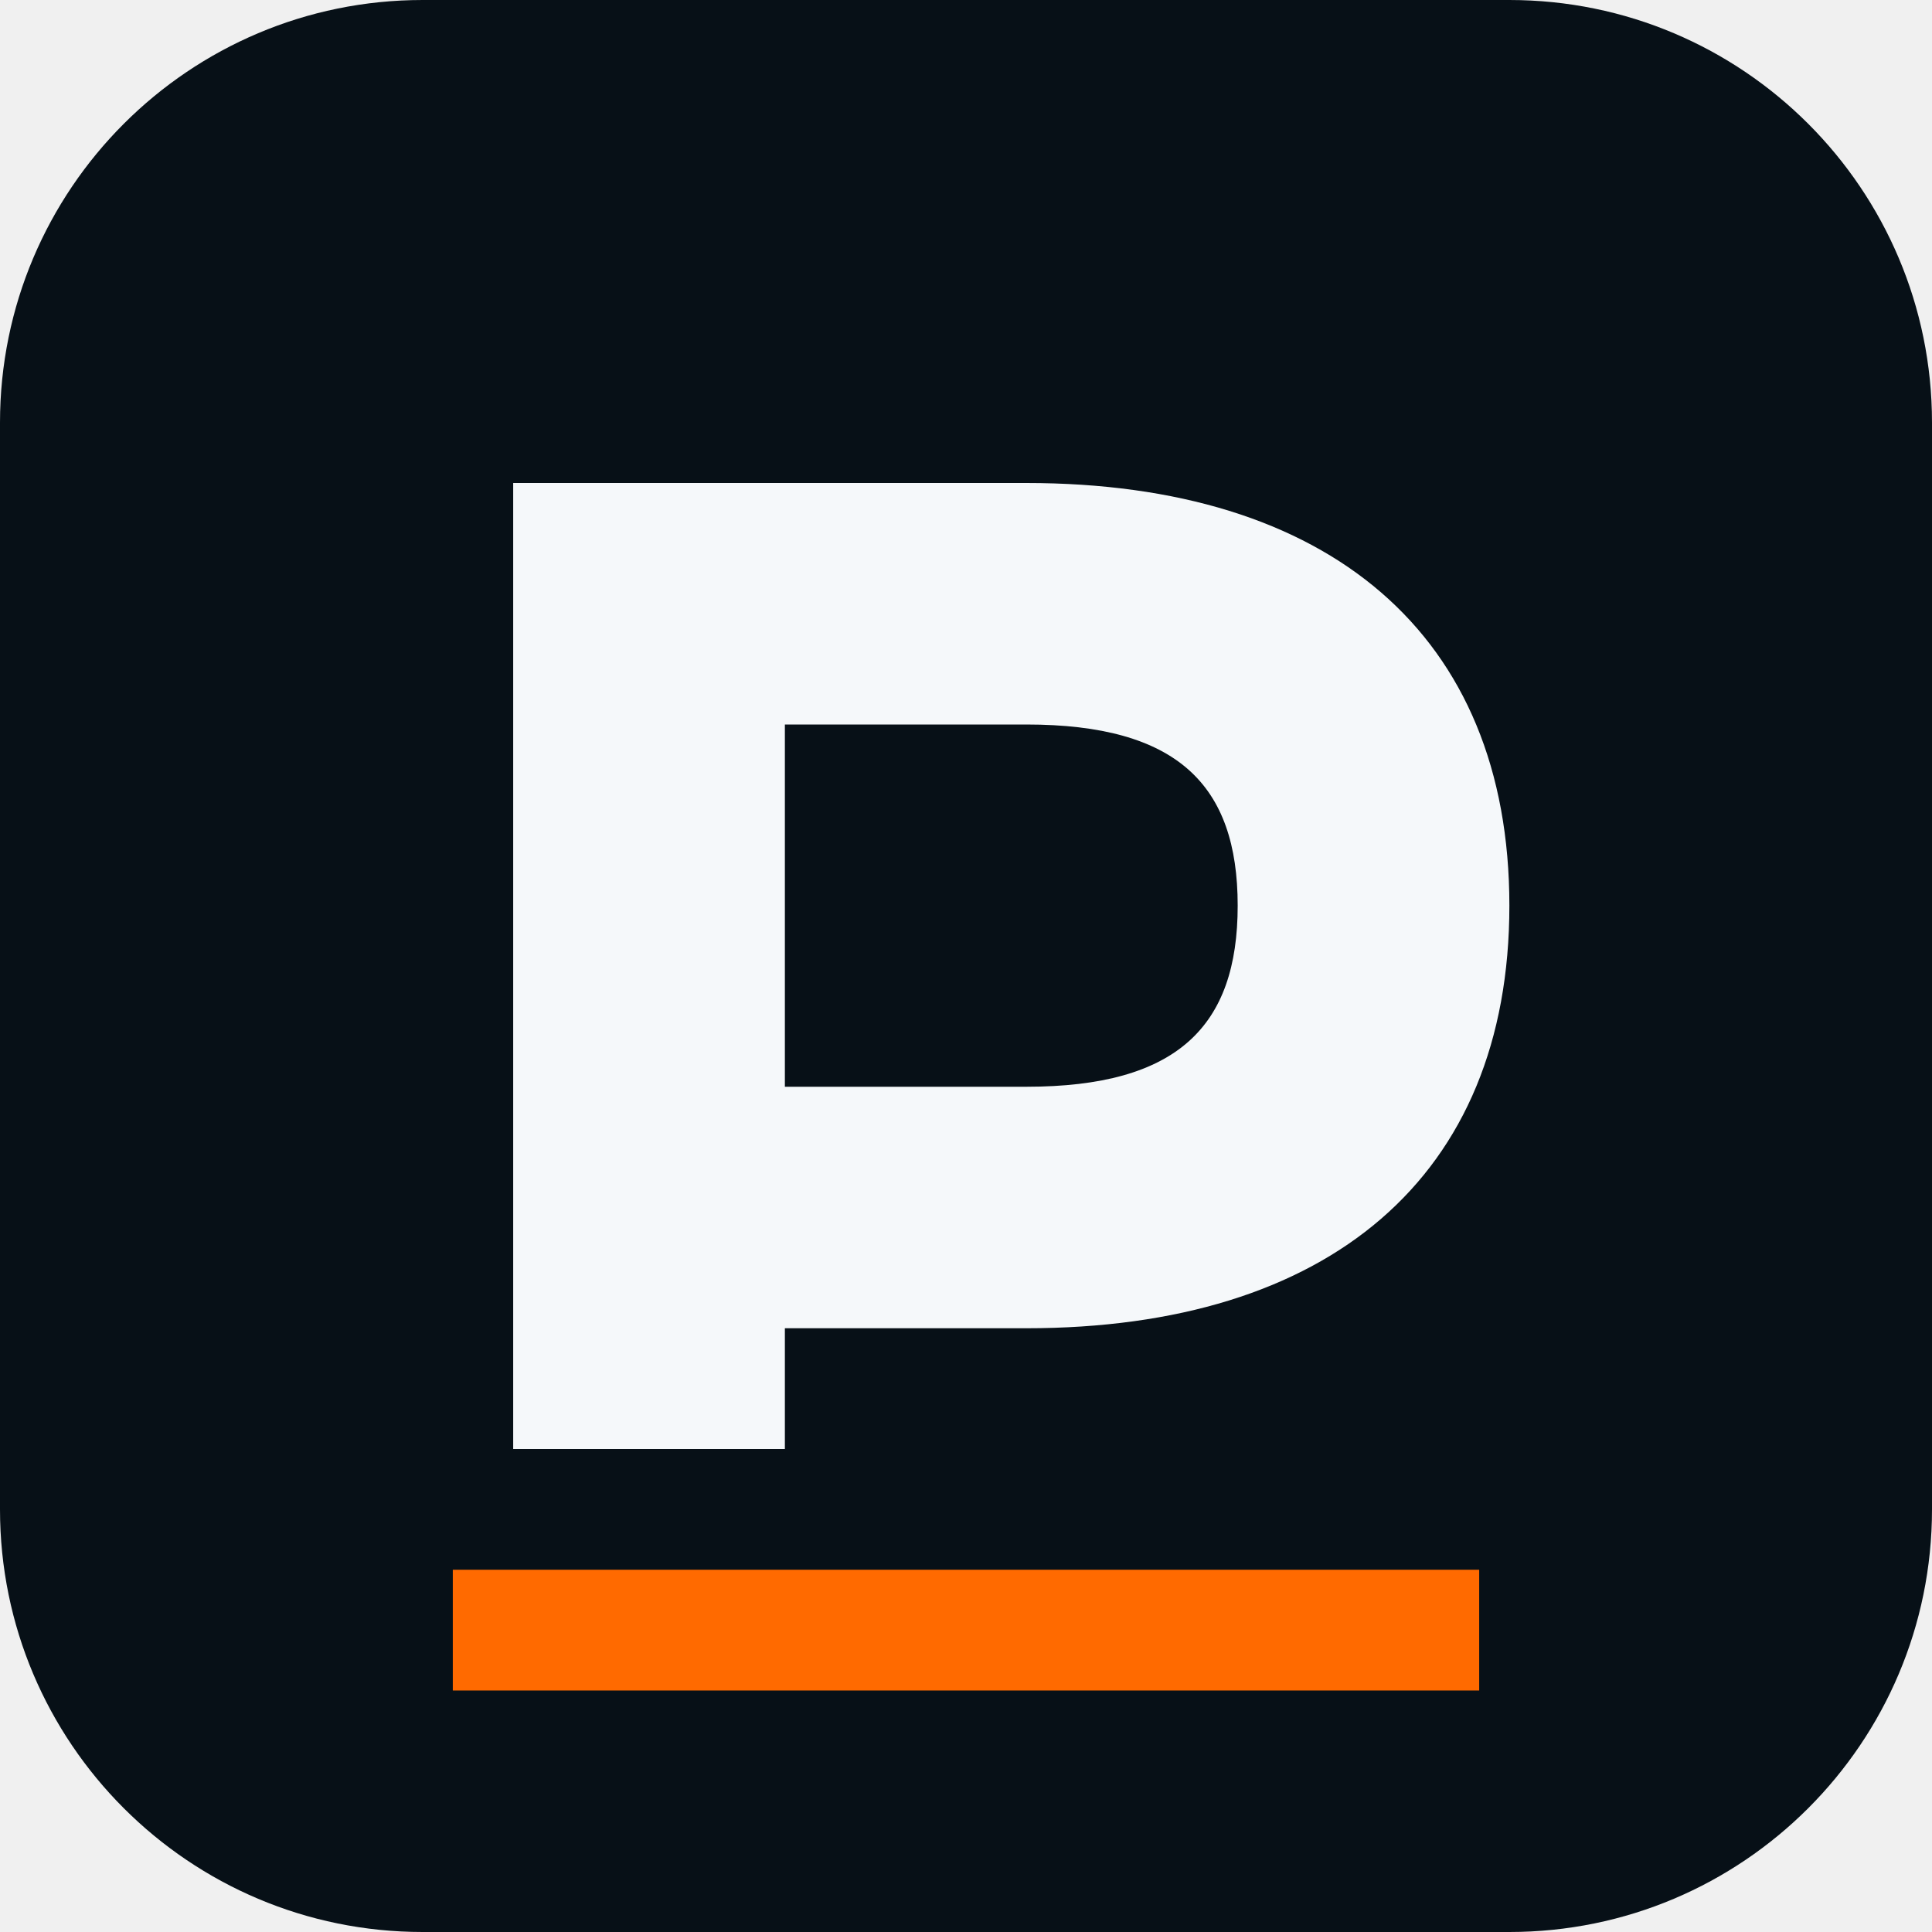
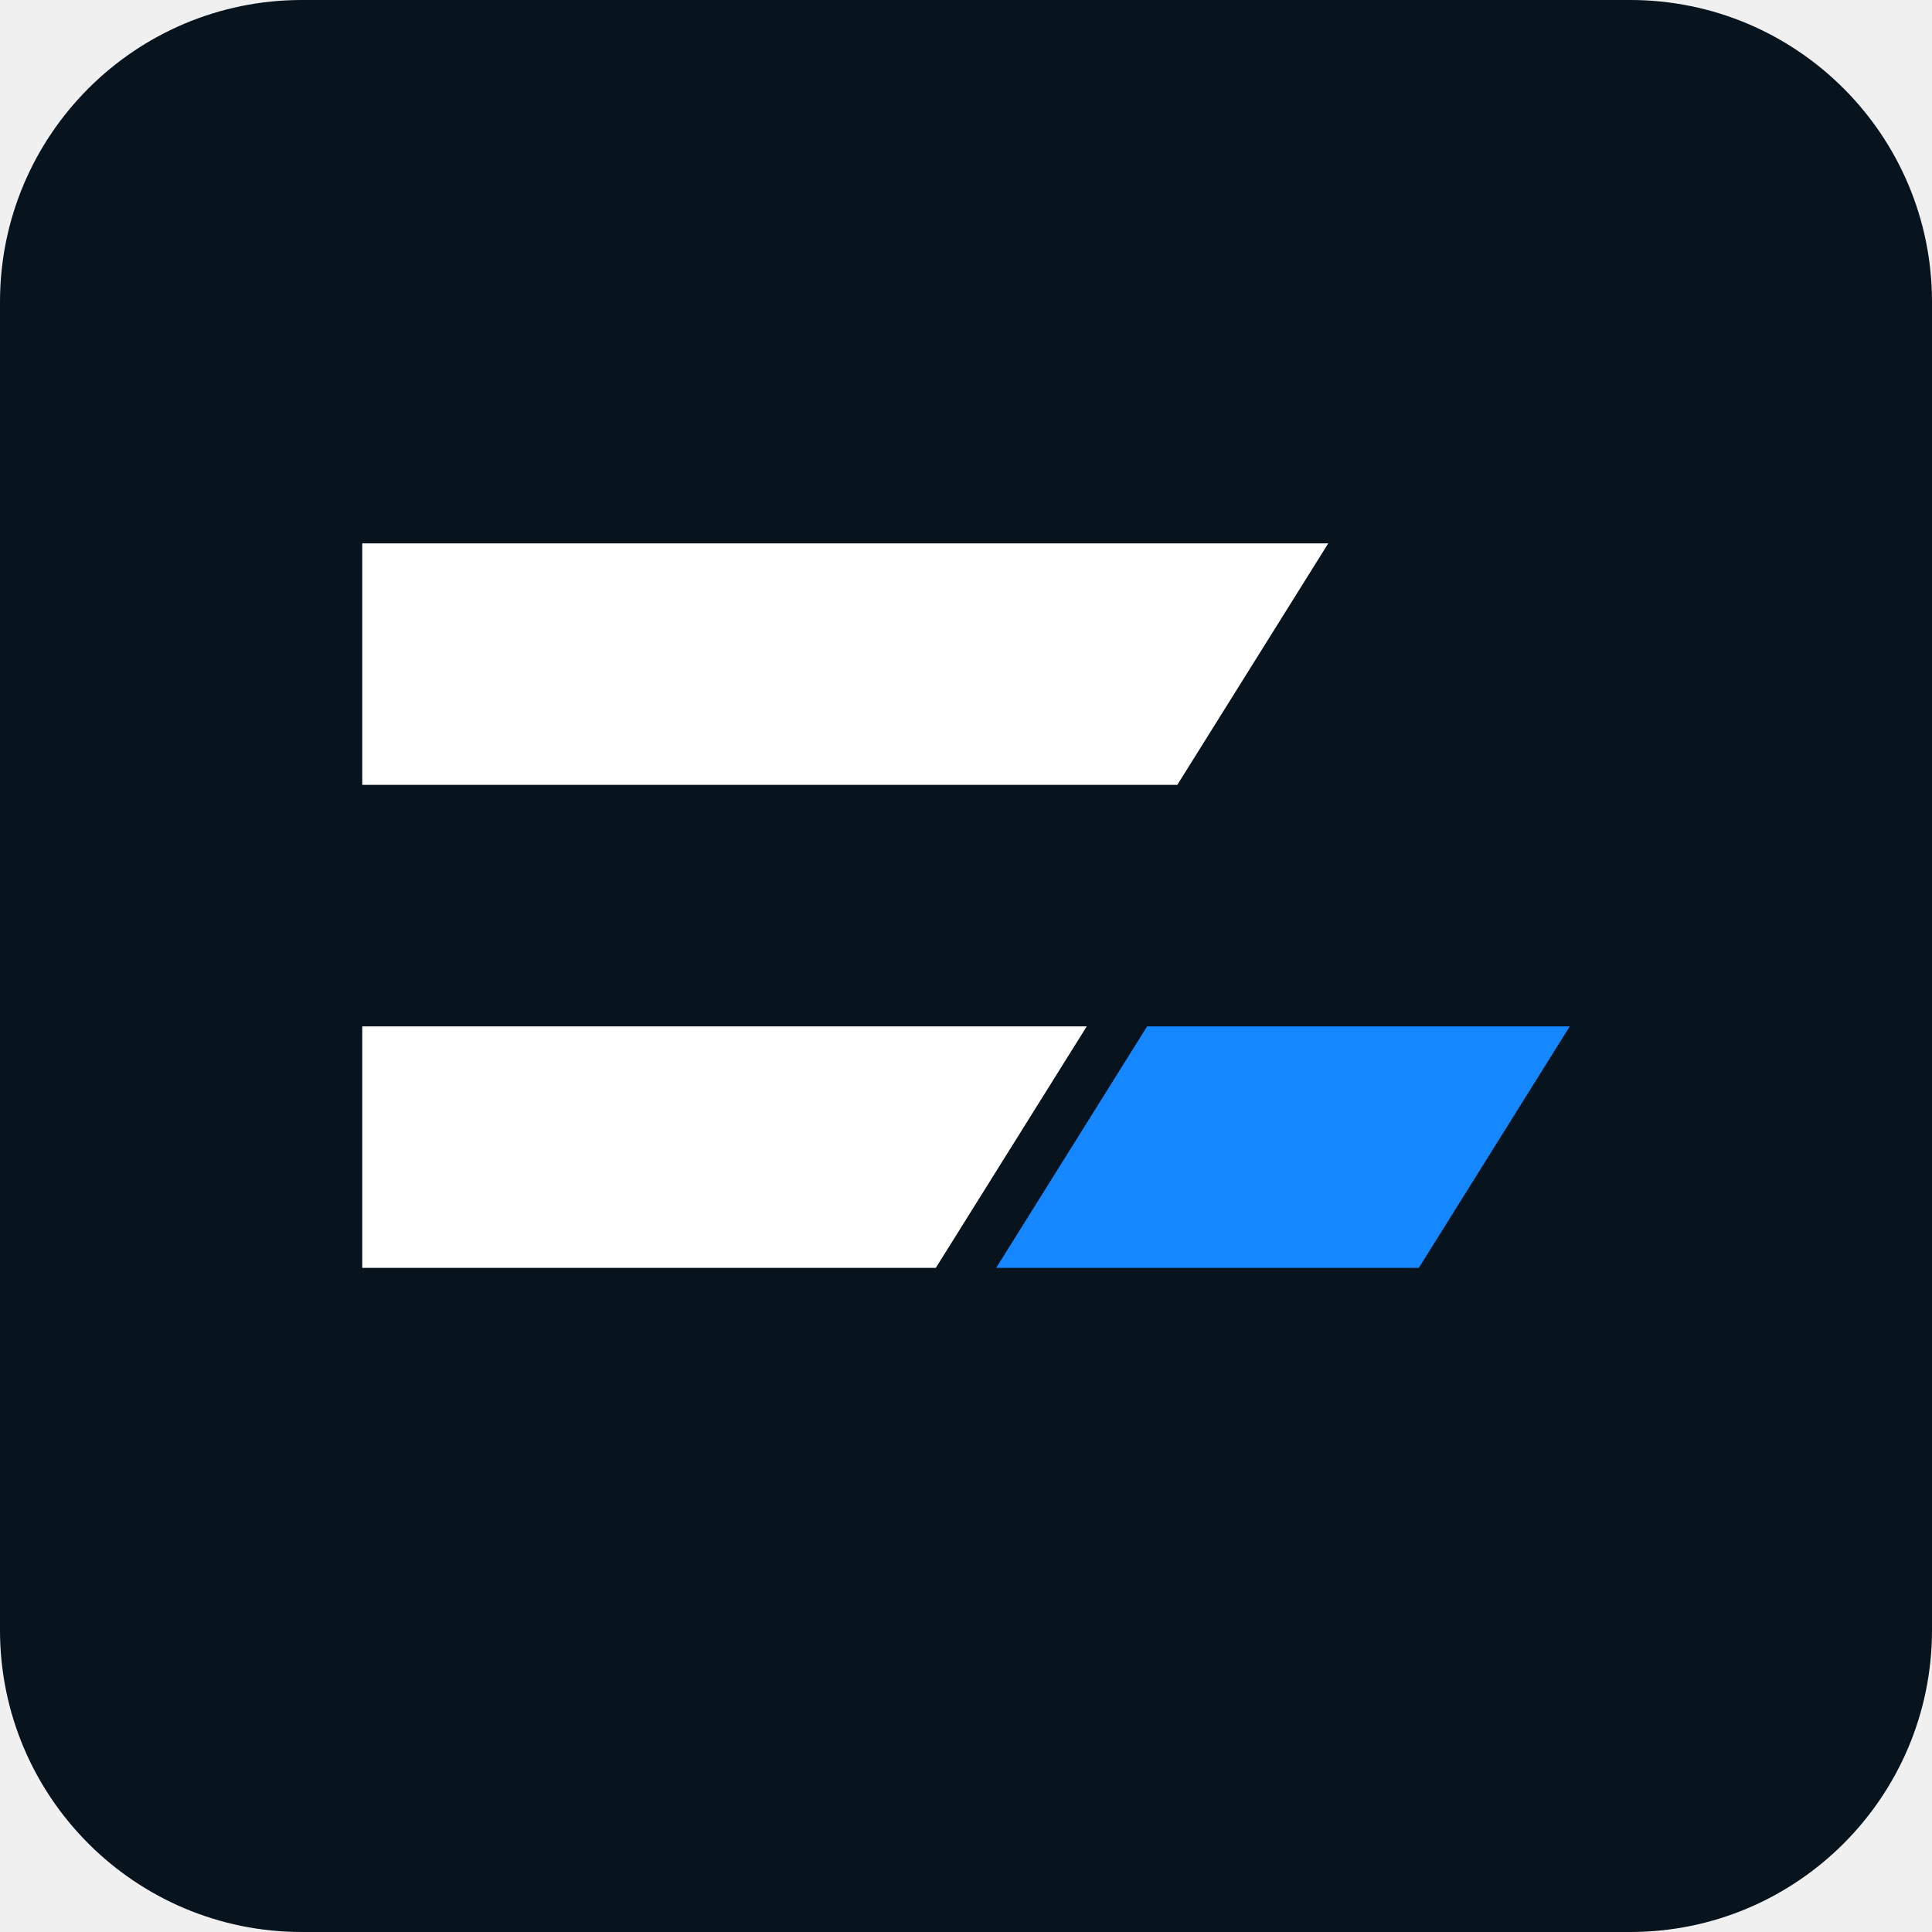
<svg xmlns="http://www.w3.org/2000/svg" viewBox="0 0 64 64">
-   <rect width="64" height="64" rx="14" fill="#071017" />
-   <path d="M17 48V16h17c10 0 16 5 16 14s-6 14-16 14h-8v4zM26 24v12h8c5 0 7-2 7-6s-2-6-7-6z" fill="#f5f8fa" />
-   <rect x="15" y="52" width="34" height="4" fill="#ff6a00" />
+   <rect width="64" height="64" rx="10" fill="#07131d" />
+   <path d="M12 18h32l-5 8H12zm0 16h24l-5 8H12z" fill="#fff" />
+   <path d="M38 34h14l-5 8H33z" fill="#1688ff" />
</svg>
